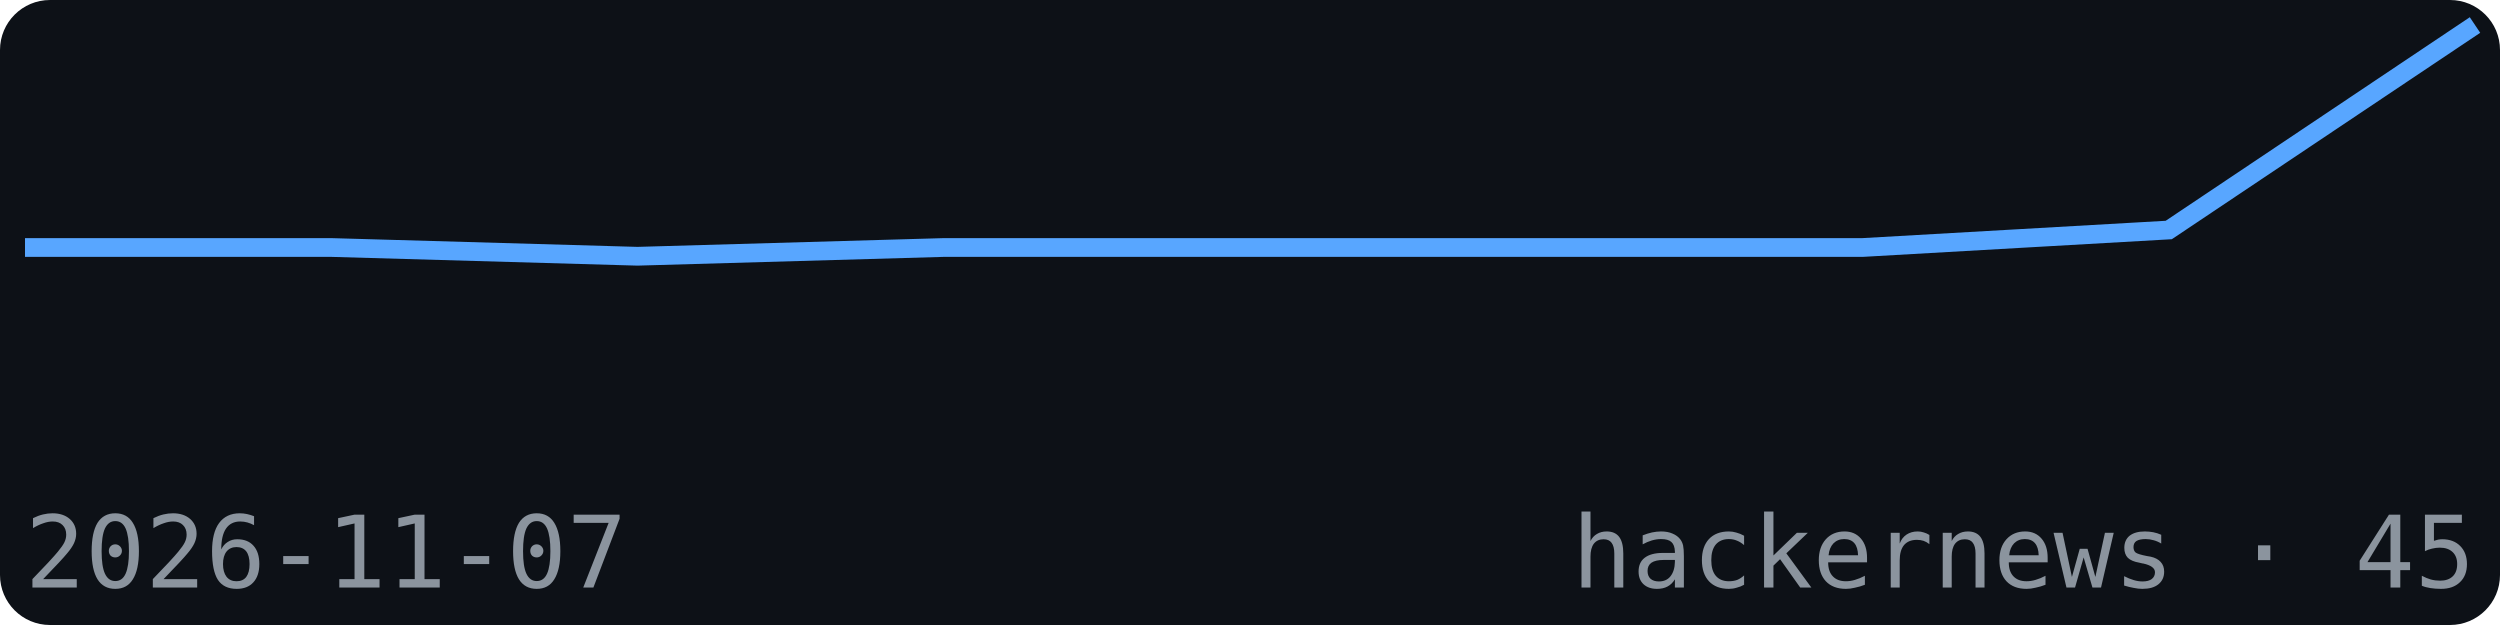
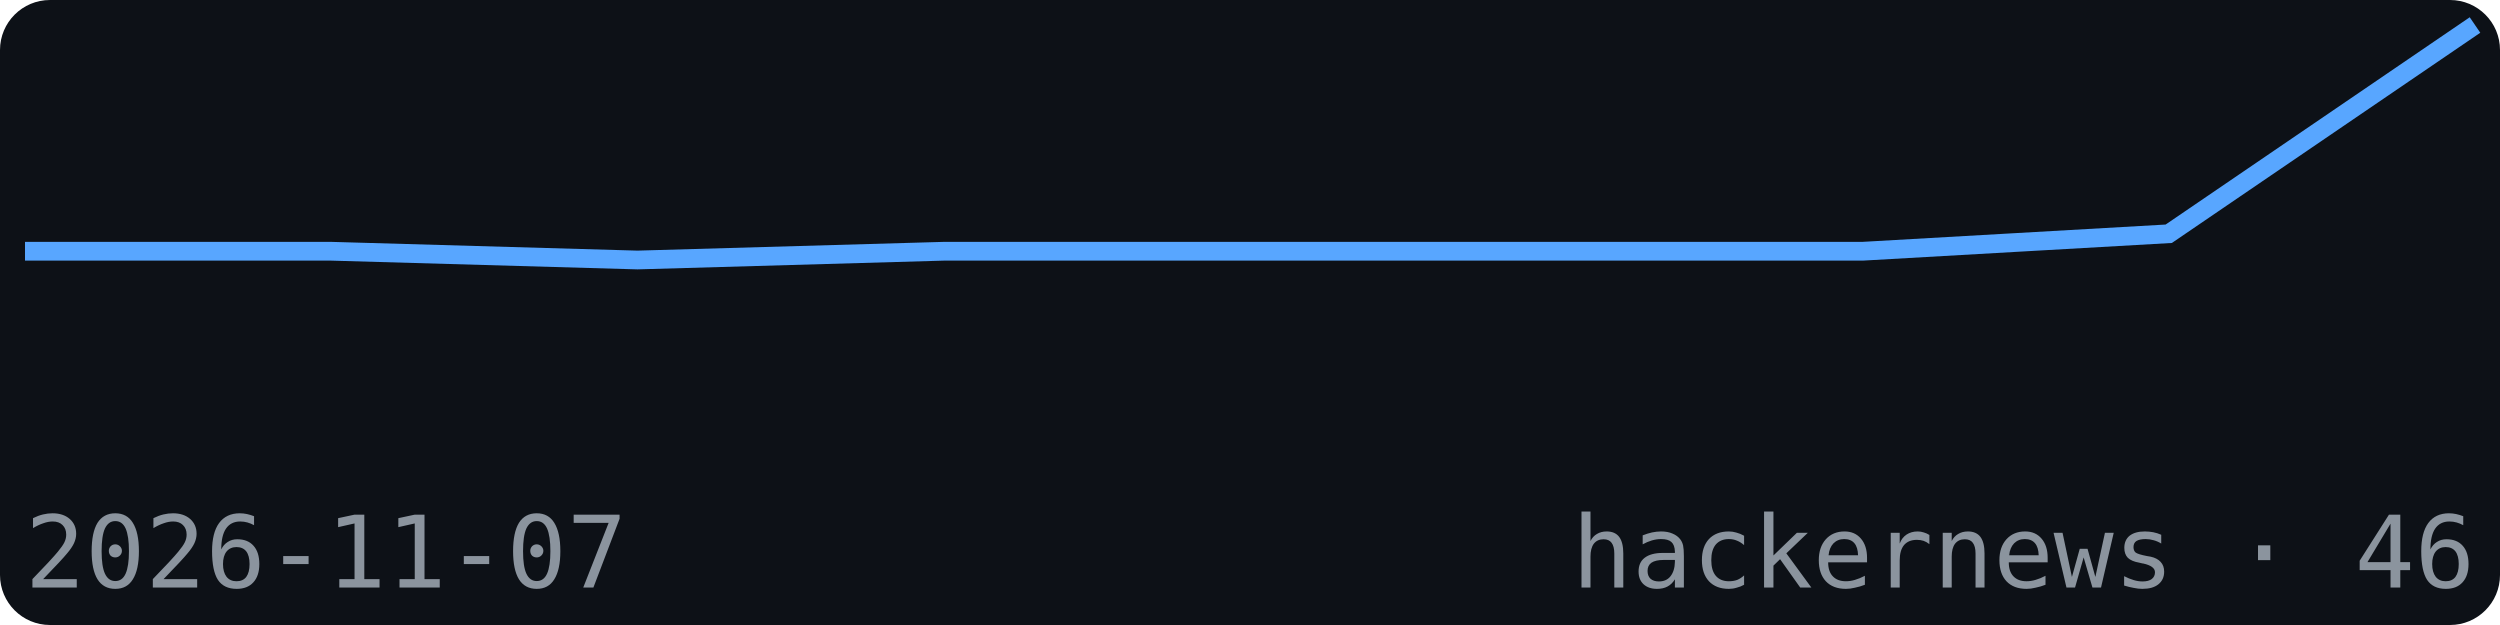
<svg xmlns="http://www.w3.org/2000/svg" width="200" height="50" viewBox="0 0 200 50" font-family="monospace">
  <rect width="200" height="50" fill="#0d1117" rx="4" />
-   <polyline points="2.0,19.8 26.5,19.8 51.0,20.5 75.5,19.8 100.0,19.8 124.5,19.8 149.0,19.8 173.5,18.4 198.0,2.0" fill="none" stroke="#58a6ff" stroke-width="1.5" />
+   <polyline points="2.0,20.1 26.5,20.1 51.0,20.8 75.5,20.1 100.0,20.1 124.5,20.1 149.0,20.1 173.5,18.7 198.0,2.0" fill="none" stroke="#58a6ff" stroke-width="1.5" />
  <text x="2" y="47" font-size="8" fill="#8b949e">2026-11-07</text>
-   <text x="198" y="47" font-size="8" fill="#8b949e" text-anchor="end">hackernews · 45</text>
+   <text x="198" y="47" font-size="8" fill="#8b949e" text-anchor="end">hackernews · 46</text>
</svg>
